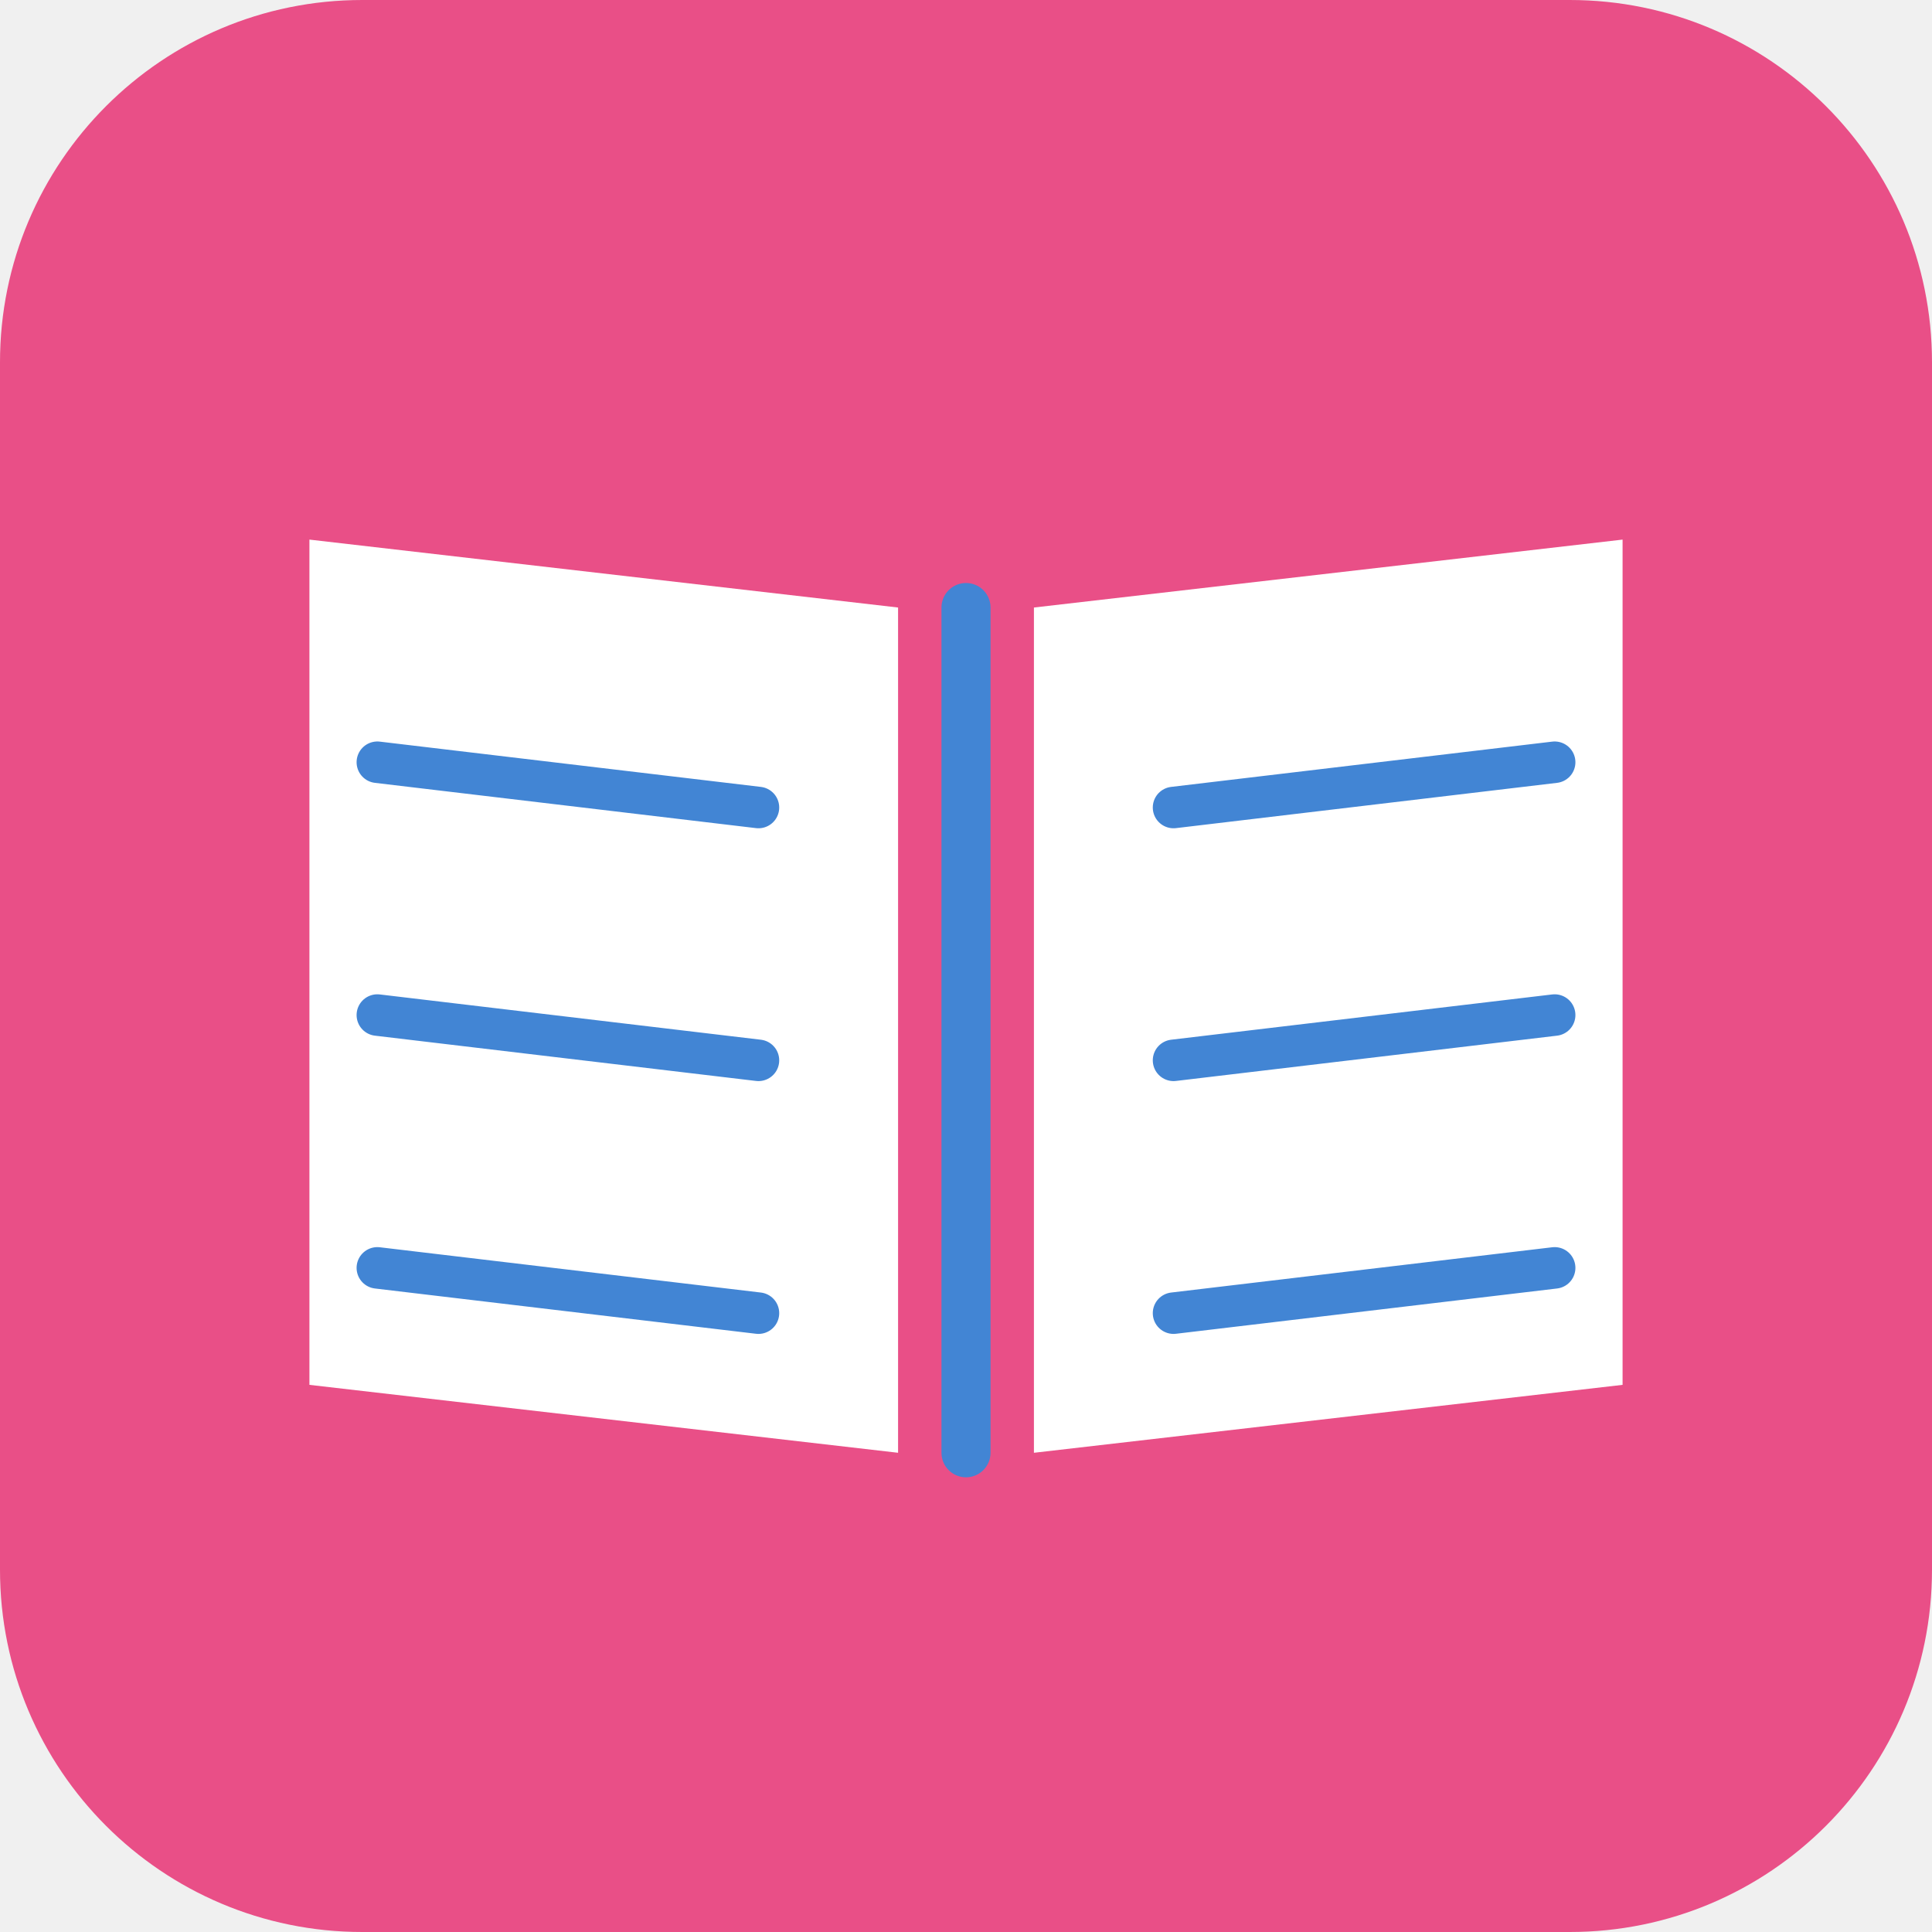
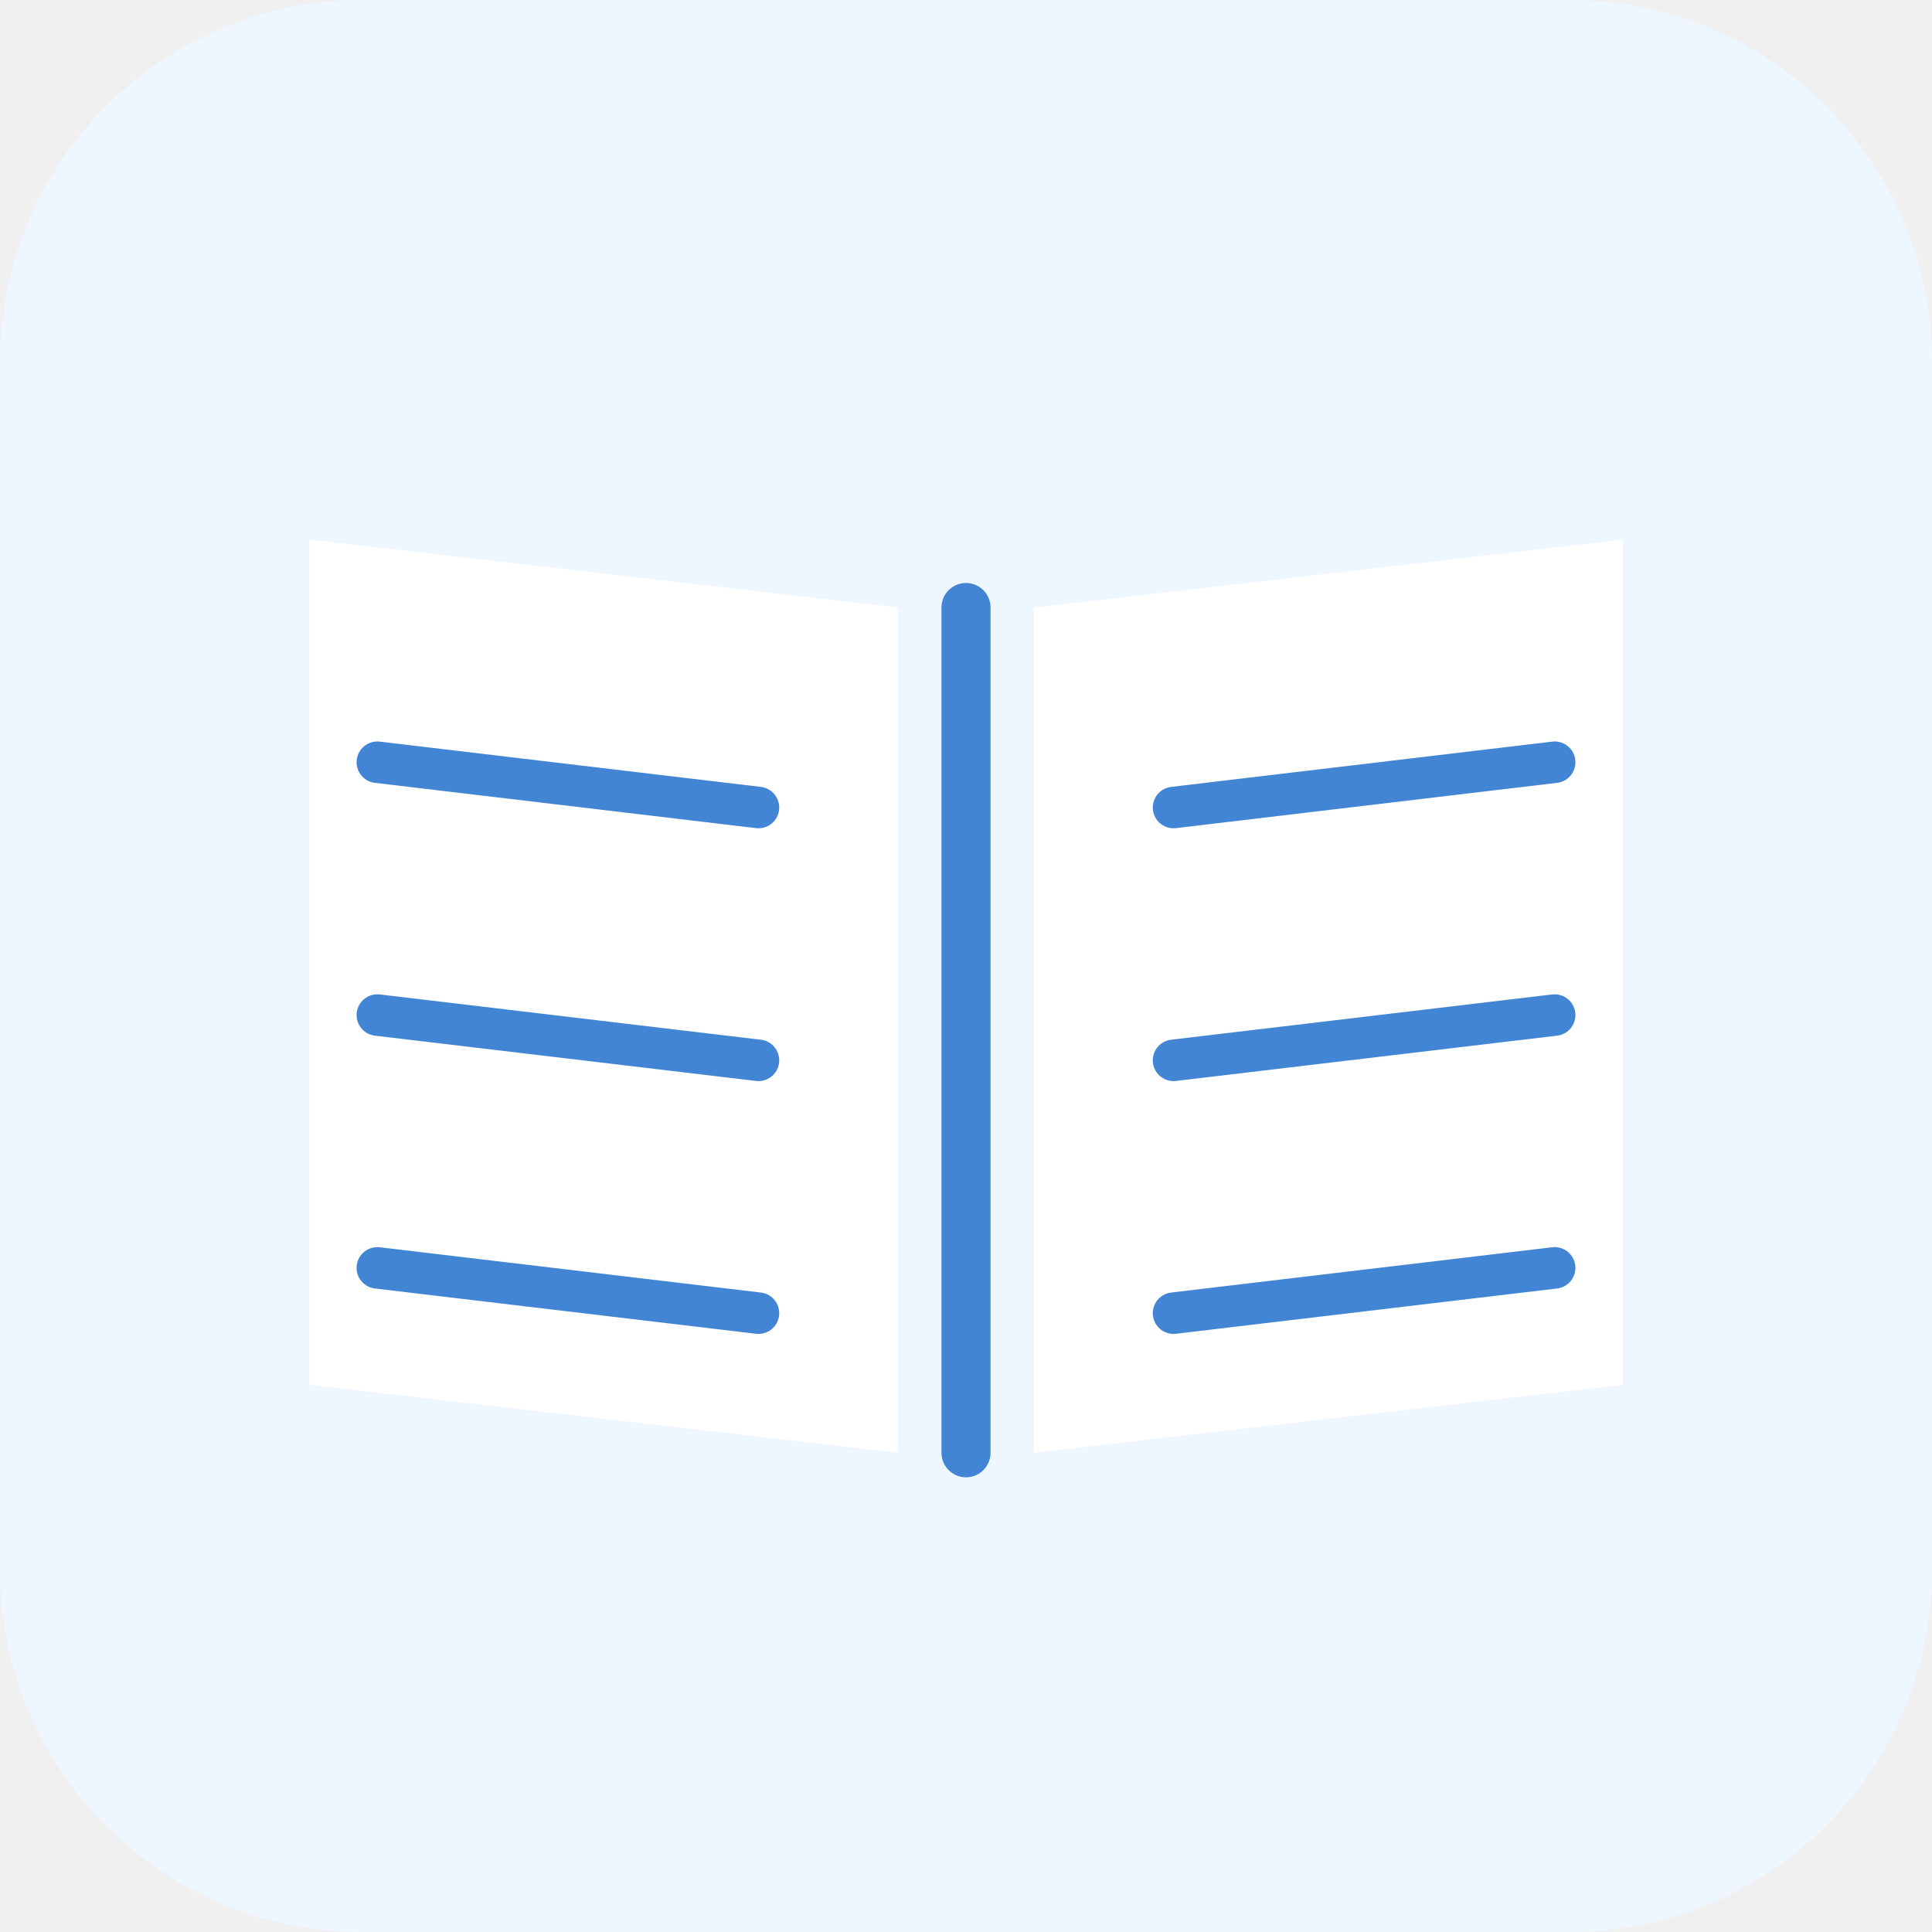
<svg xmlns="http://www.w3.org/2000/svg" viewBox="0 0 512 512">
-   <rect width="512" height="512" rx="96" fill="#e94f87" />
+   <rect width="512" height="512" rx="96" fill="#eef6ff" />
  <path d="M82 143 238 161v224L82 367zM274 161l156-18v224l-156 18z" fill="#fff" />
  <path d="M256 161v224" stroke="#4285d4" stroke-width="13" stroke-linecap="round" />
  <g stroke="#4285d4" stroke-width="11" stroke-linecap="round">
    <path d="m100 202 101 12M311 214l101-12M100 269l101 12M311 281l101-12M100 336l101 12M311 348l101-12" />
  </g>
</svg>
